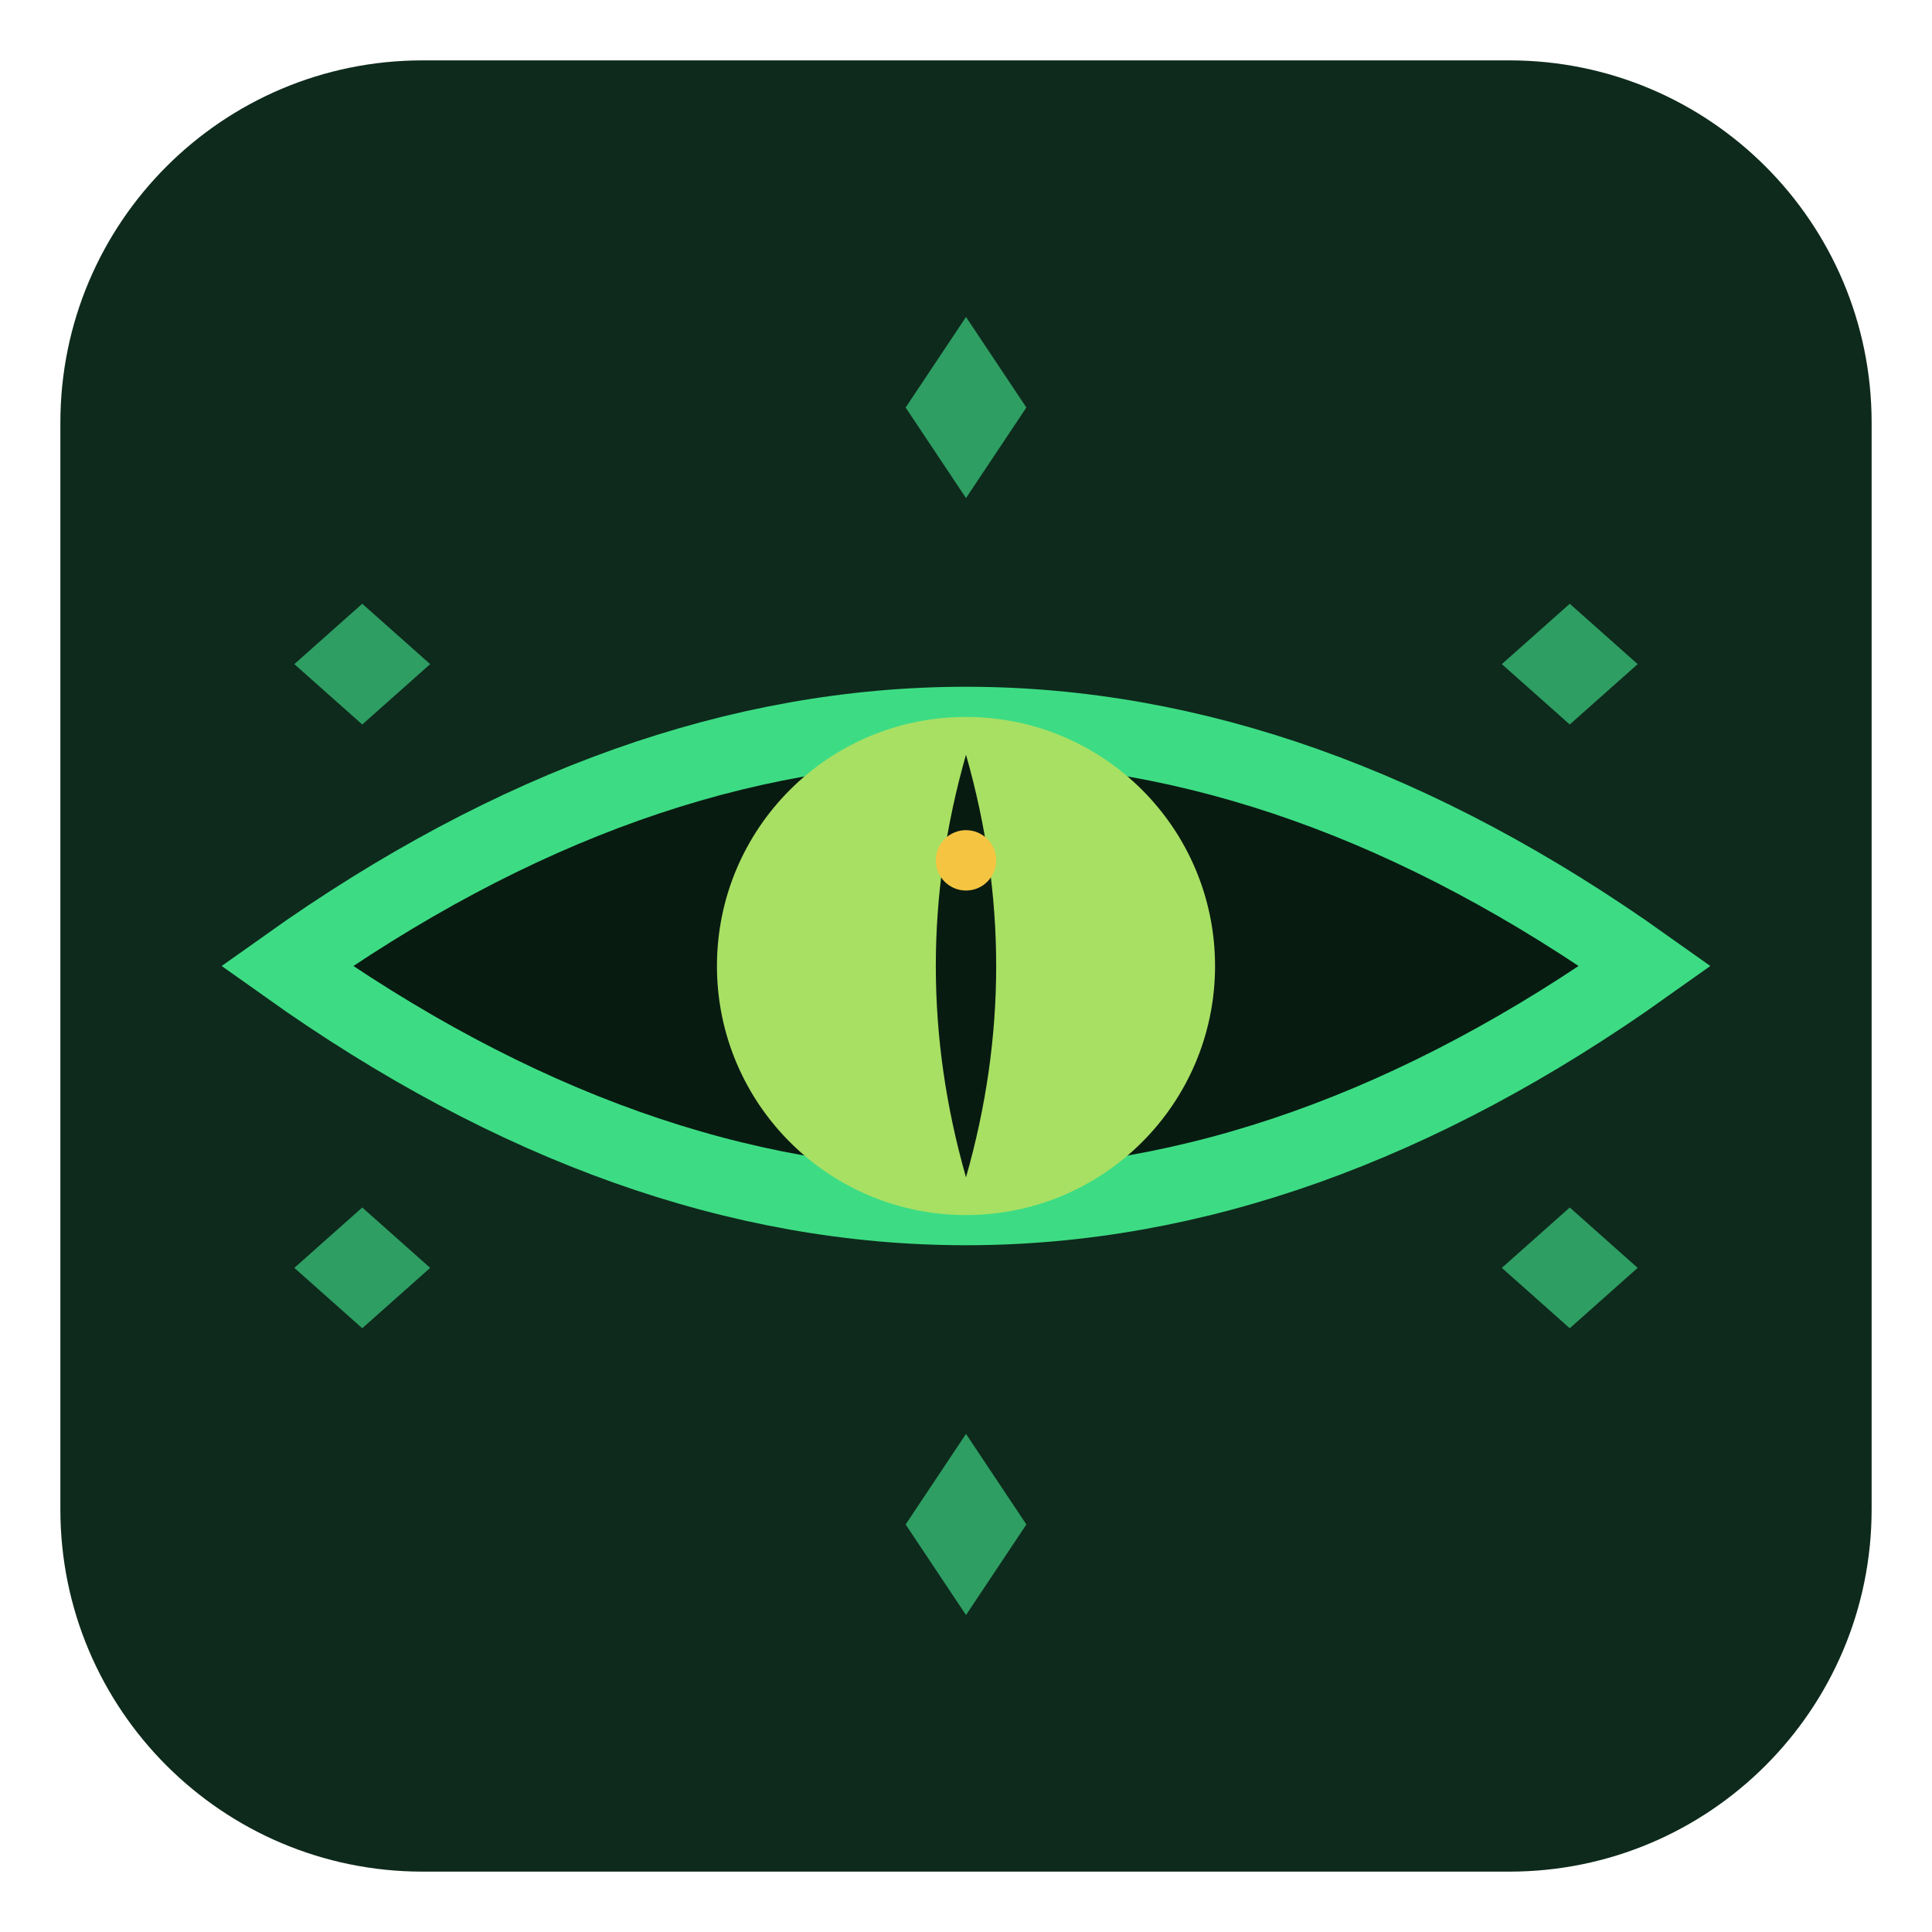
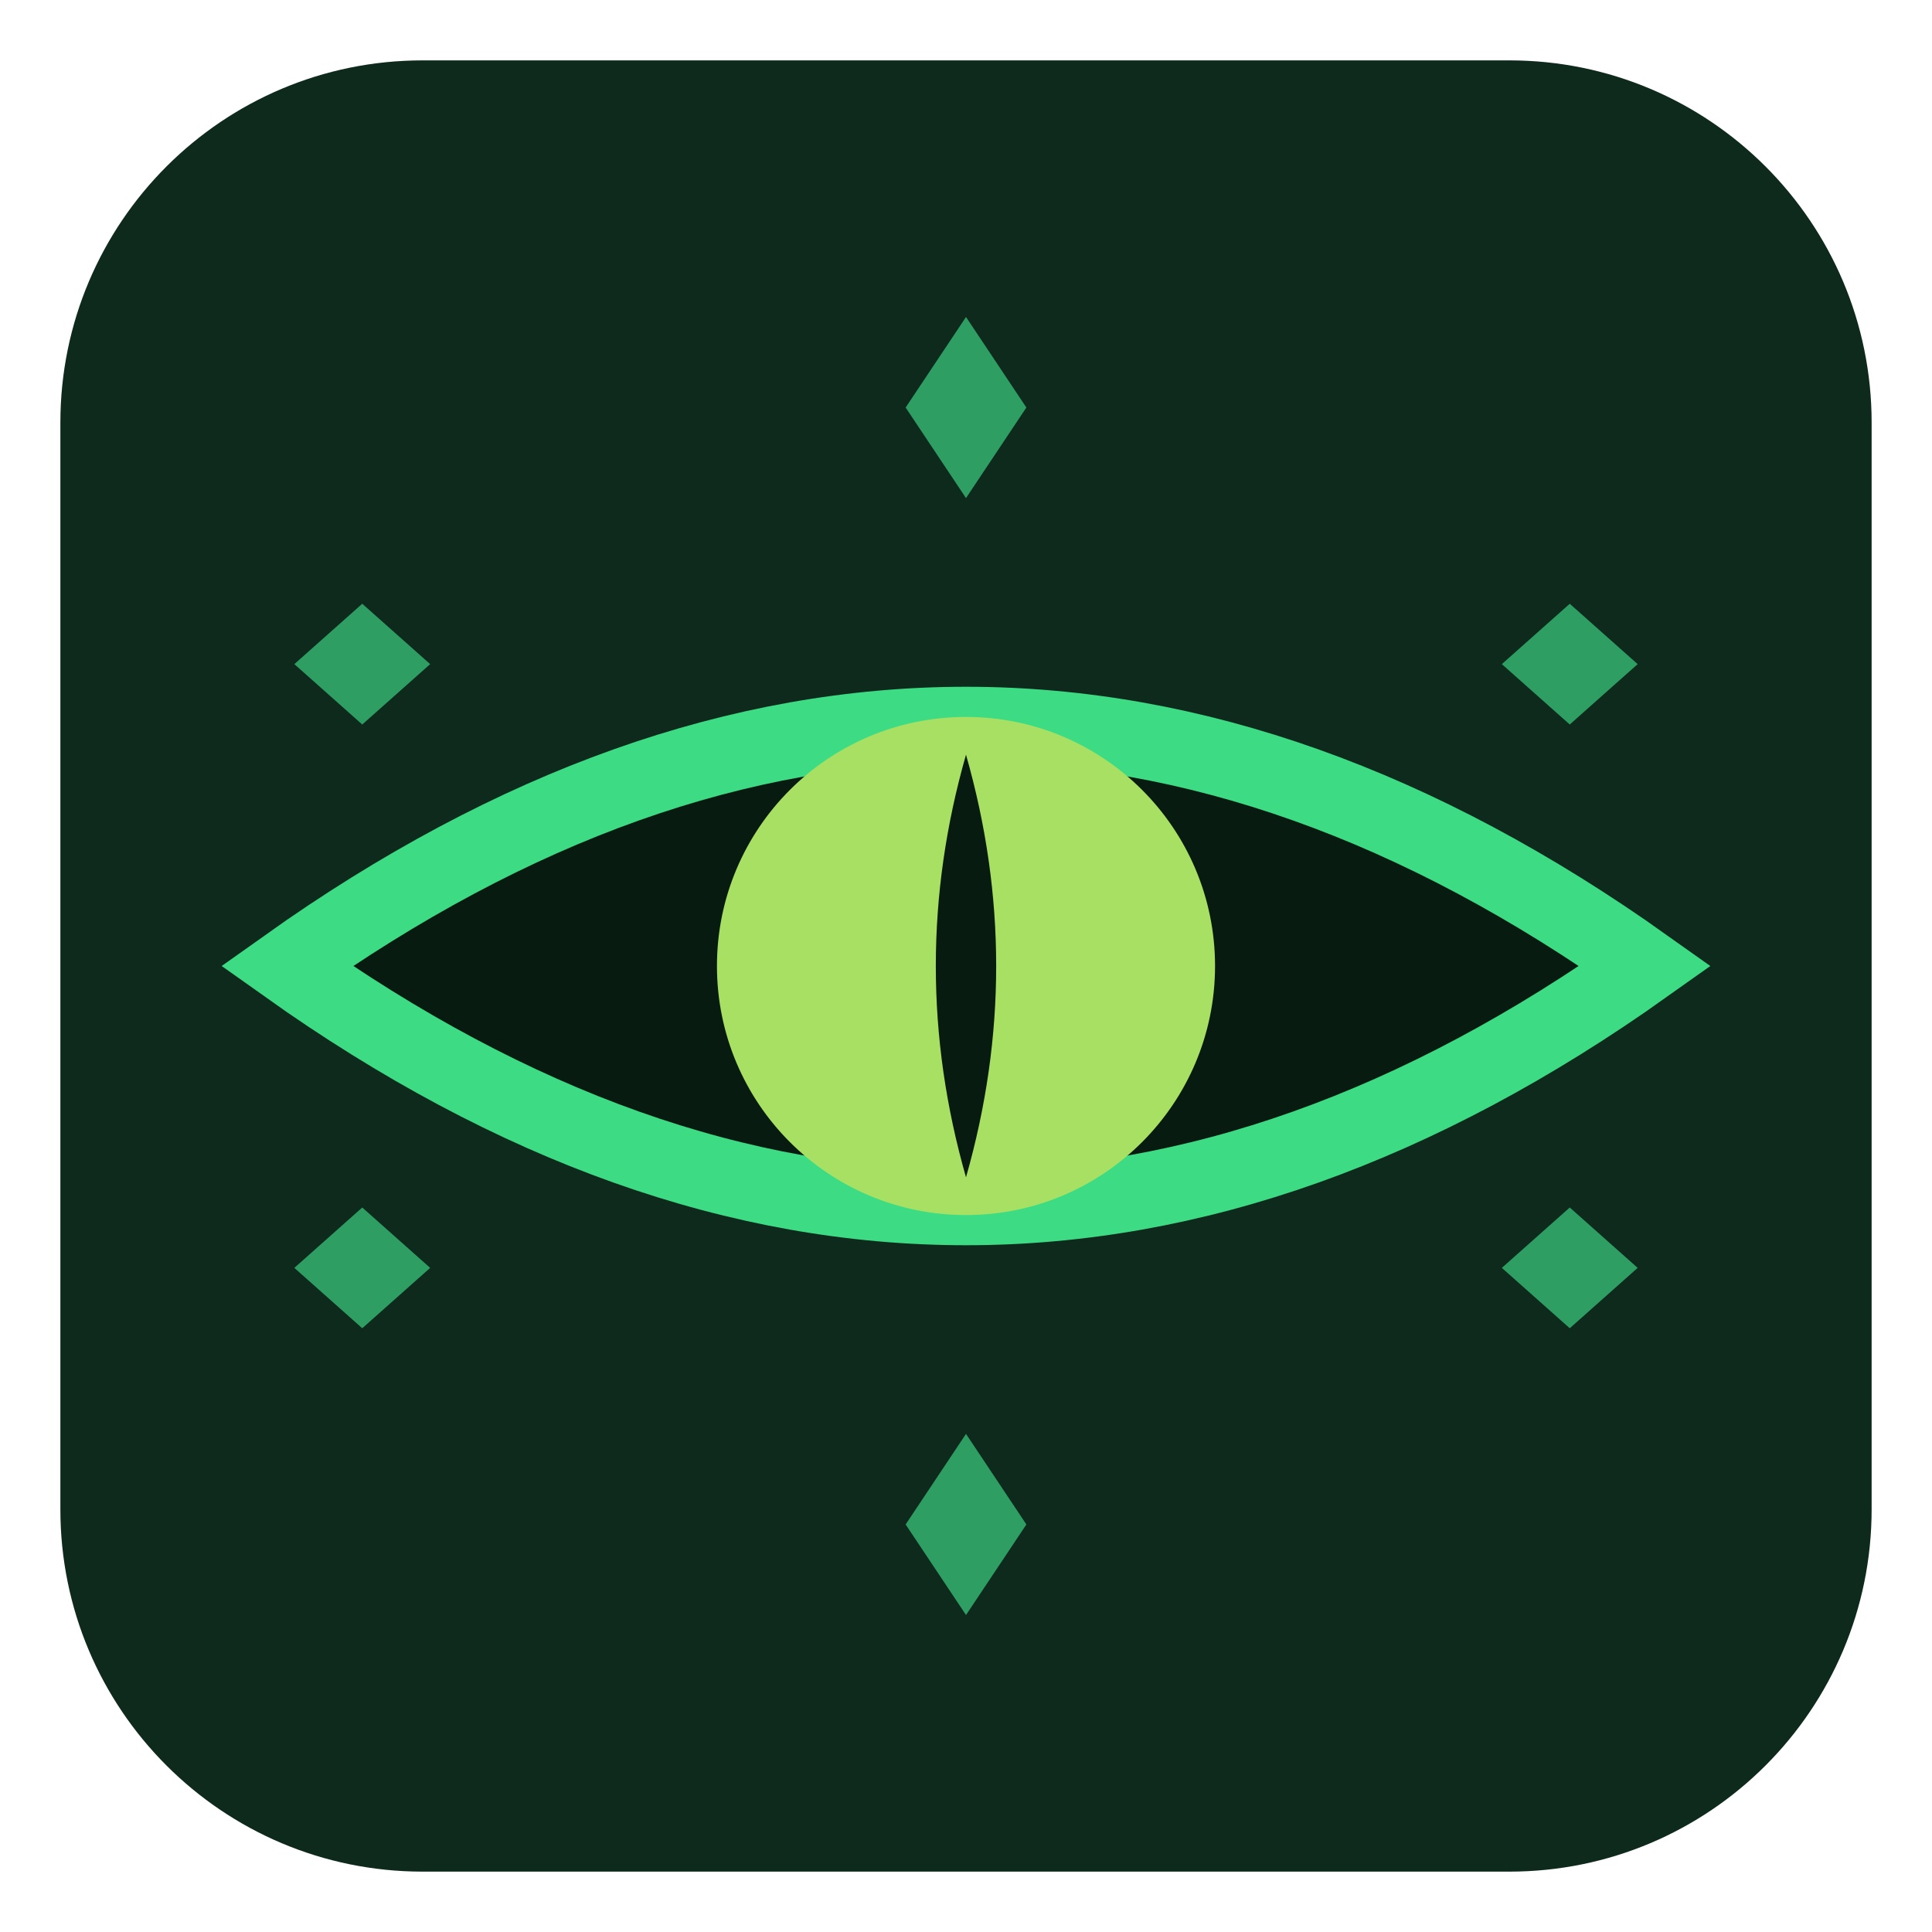
<svg xmlns="http://www.w3.org/2000/svg" viewBox="0 0 512 512" width="512" height="512">
  <rect x="16" y="16" width="480" height="480" rx="96" fill="#0e2a1c" />
  <g fill="#2e9e63">
    <path d="M256 84 L272 108 L256 132 L240 108 Z" />
    <path d="M256 380 L272 404 L256 428 L240 404 Z" />
    <path d="M96 160 L114 176 L96 192 L78 176 Z" />
    <path d="M416 160 L434 176 L416 192 L398 176 Z" />
    <path d="M96 320 L114 336 L96 352 L78 336 Z" />
    <path d="M416 320 L434 336 L416 352 L398 336 Z" />
  </g>
  <path d="M76 256 Q 256 128 436 256 Q 256 384 76 256 Z" fill="#081b11" stroke="#3ddc84" stroke-width="20" />
  <circle cx="256" cy="256" r="66" fill="#a8e063" />
  <path d="M256 200 Q 272 256 256 312 Q 240 256 256 200 Z" fill="#081b11" />
-   <circle cx="256" cy="228" r="8" fill="#f5c542" />
</svg>
